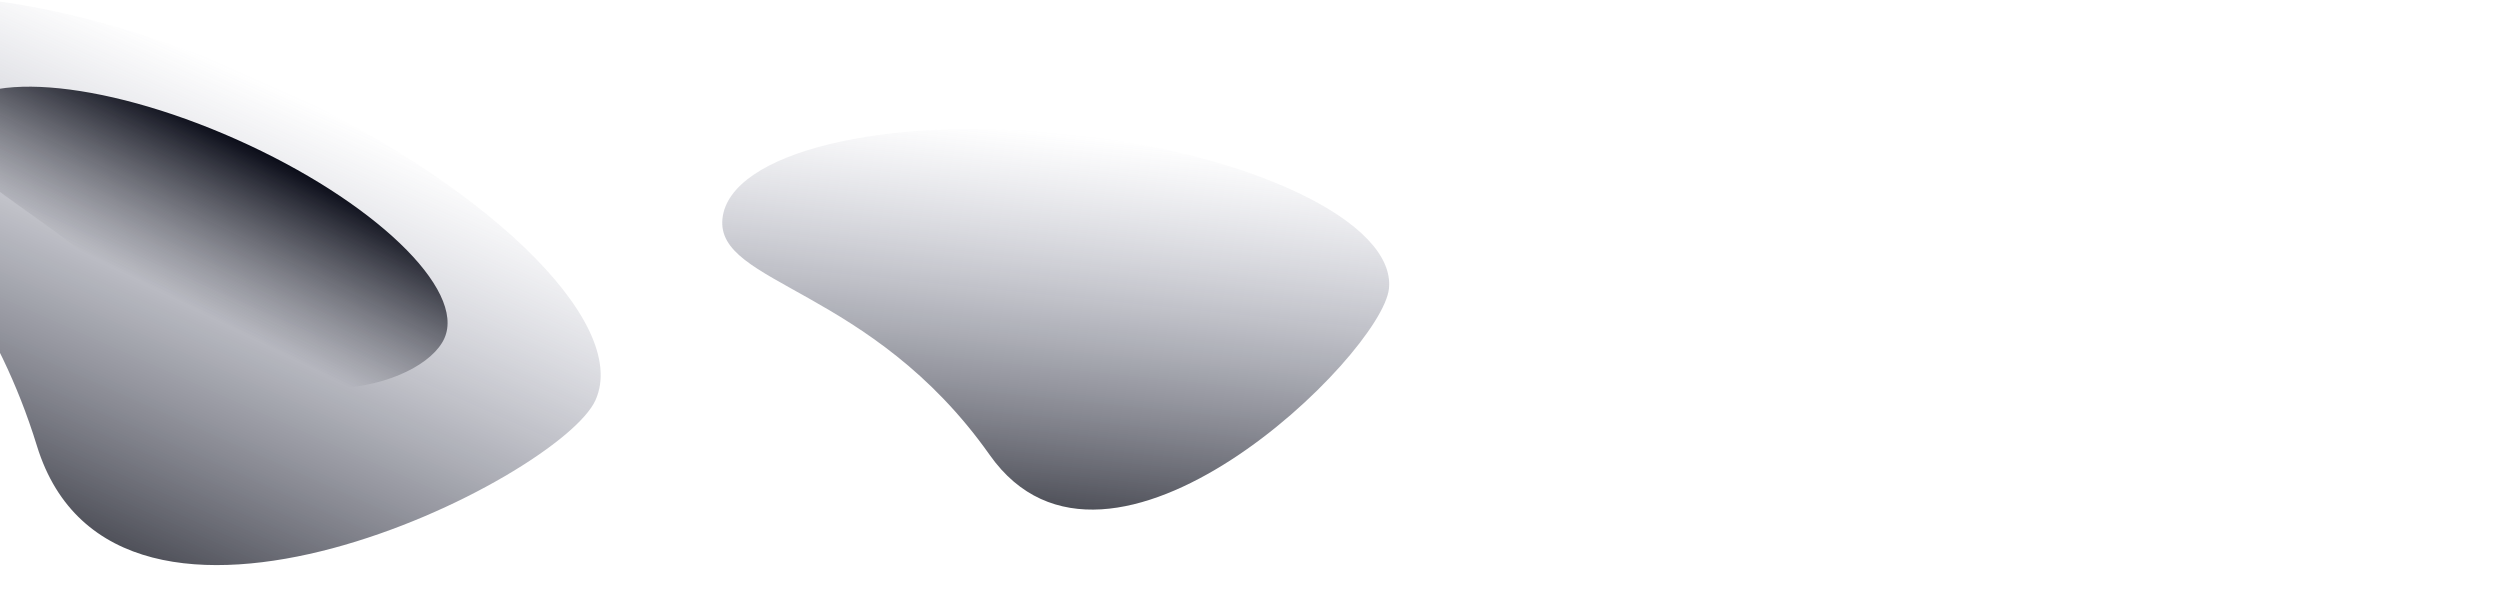
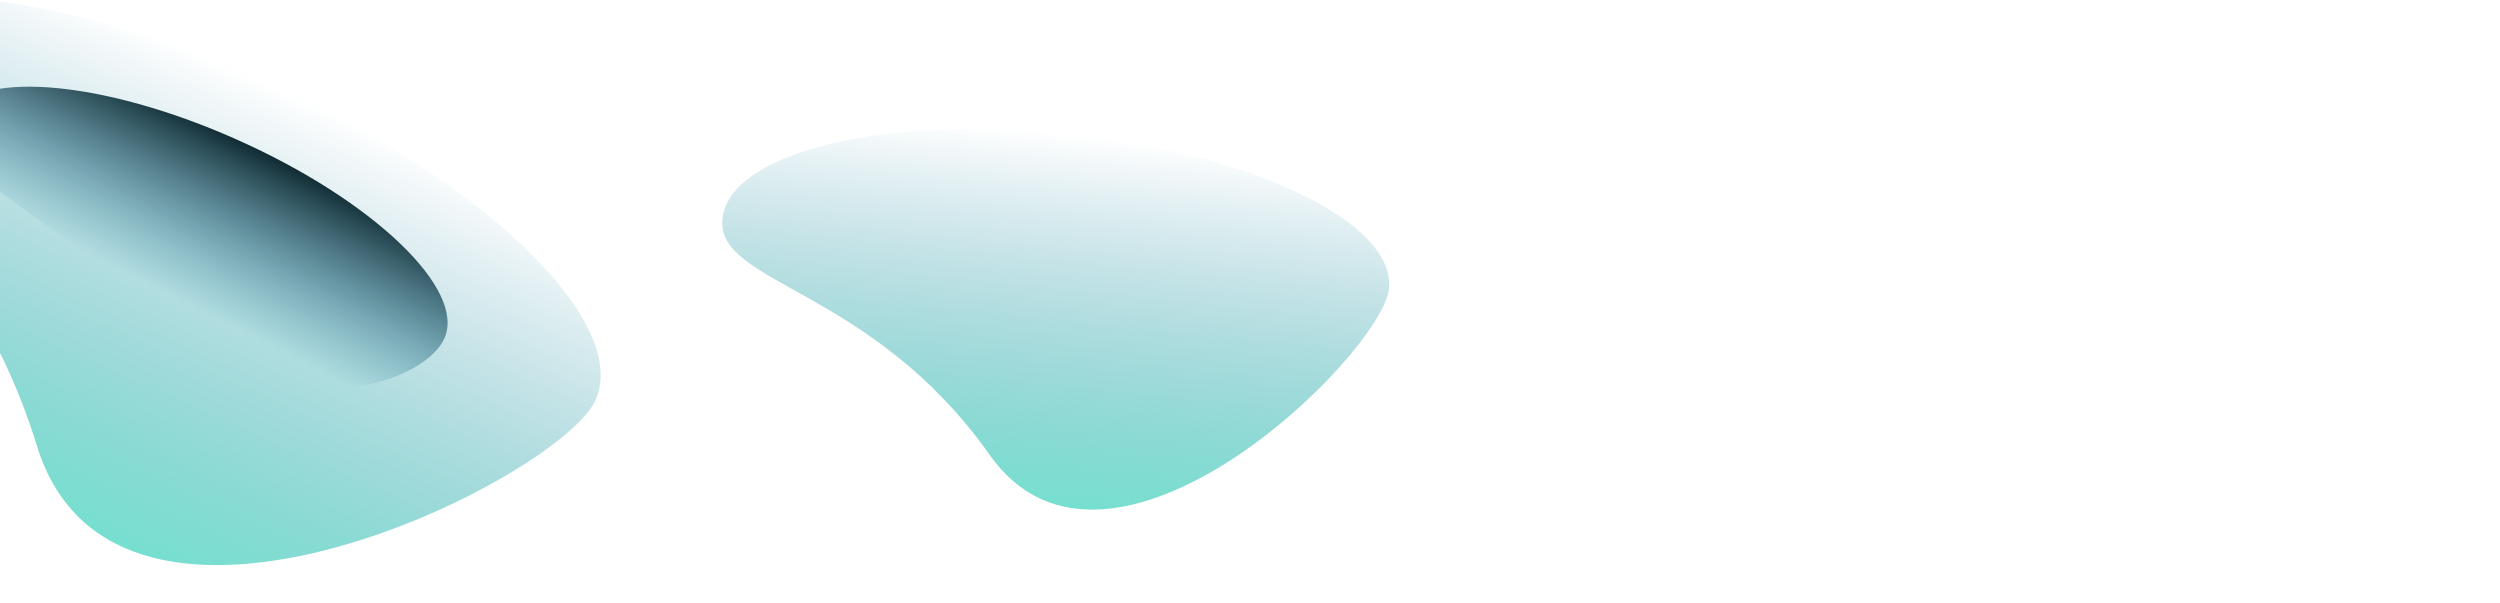
<svg xmlns="http://www.w3.org/2000/svg" width="1440" height="347">
  <defs>
    <linearGradient x1="50%" y1="0%" x2="50%" y2="100%" id="b">
-       <stop stop-color="#606483" stop-opacity="0" offset="0%" />
-       <stop stop-color="#0B0D19" stop-opacity=".72" offset="100%" />
+       <stop stop-color="#046E91" stop-opacity="0" offset="0%" />
+       <stop stop-color="#41D3BD" stop-opacity=".72" offset="100%" />
    </linearGradient>
    <linearGradient x1="50%" y1="0%" x2="39.334%" y2="79.282%" id="c">
-       <stop stop-color="#0B0D19" offset="0%" />
-       <stop stop-color="#0B0D19" stop-opacity="0" offset="100%" />
+       <stop stop-color="#122C34" offset="0%" />
+       <stop stop-color="#046E91" stop-opacity="0" offset="100%" />
    </linearGradient>
  </defs>
  <g fill="none" fill-rule="evenodd">
    <path d="M177.486 208.219c78.18 89.285 218.65-81.067 218.65-119.337 0-38.27-86.408-69.295-193-69.295-106.59 0-193 31.024-193 69.295 0 38.27 89.17 30.051 167.35 119.337z" transform="rotate(6 -140.175 3980.948)" fill="url(#b)" />
    <path d="M252.464 335.471c101.27 115.965 283.227-105.29 283.227-154.996 0-49.705-111.929-90-250-90s-250 40.295-250 90c0 49.706 115.503 39.032 216.773 154.996z" fill="url(#b)" transform="rotate(24 321.92 -247.724)" />
    <path d="M302.512 242.909c88.025 32.428 156-25.04 156-55.93 0-30.888-69.844-55.928-156-55.928-86.157 0-156 25.04-156 55.929 0 30.888 67.974 23.5 156 55.929z" fill="url(#c)" transform="rotate(24 338.741 -285.505)" />
  </g>
</svg>
